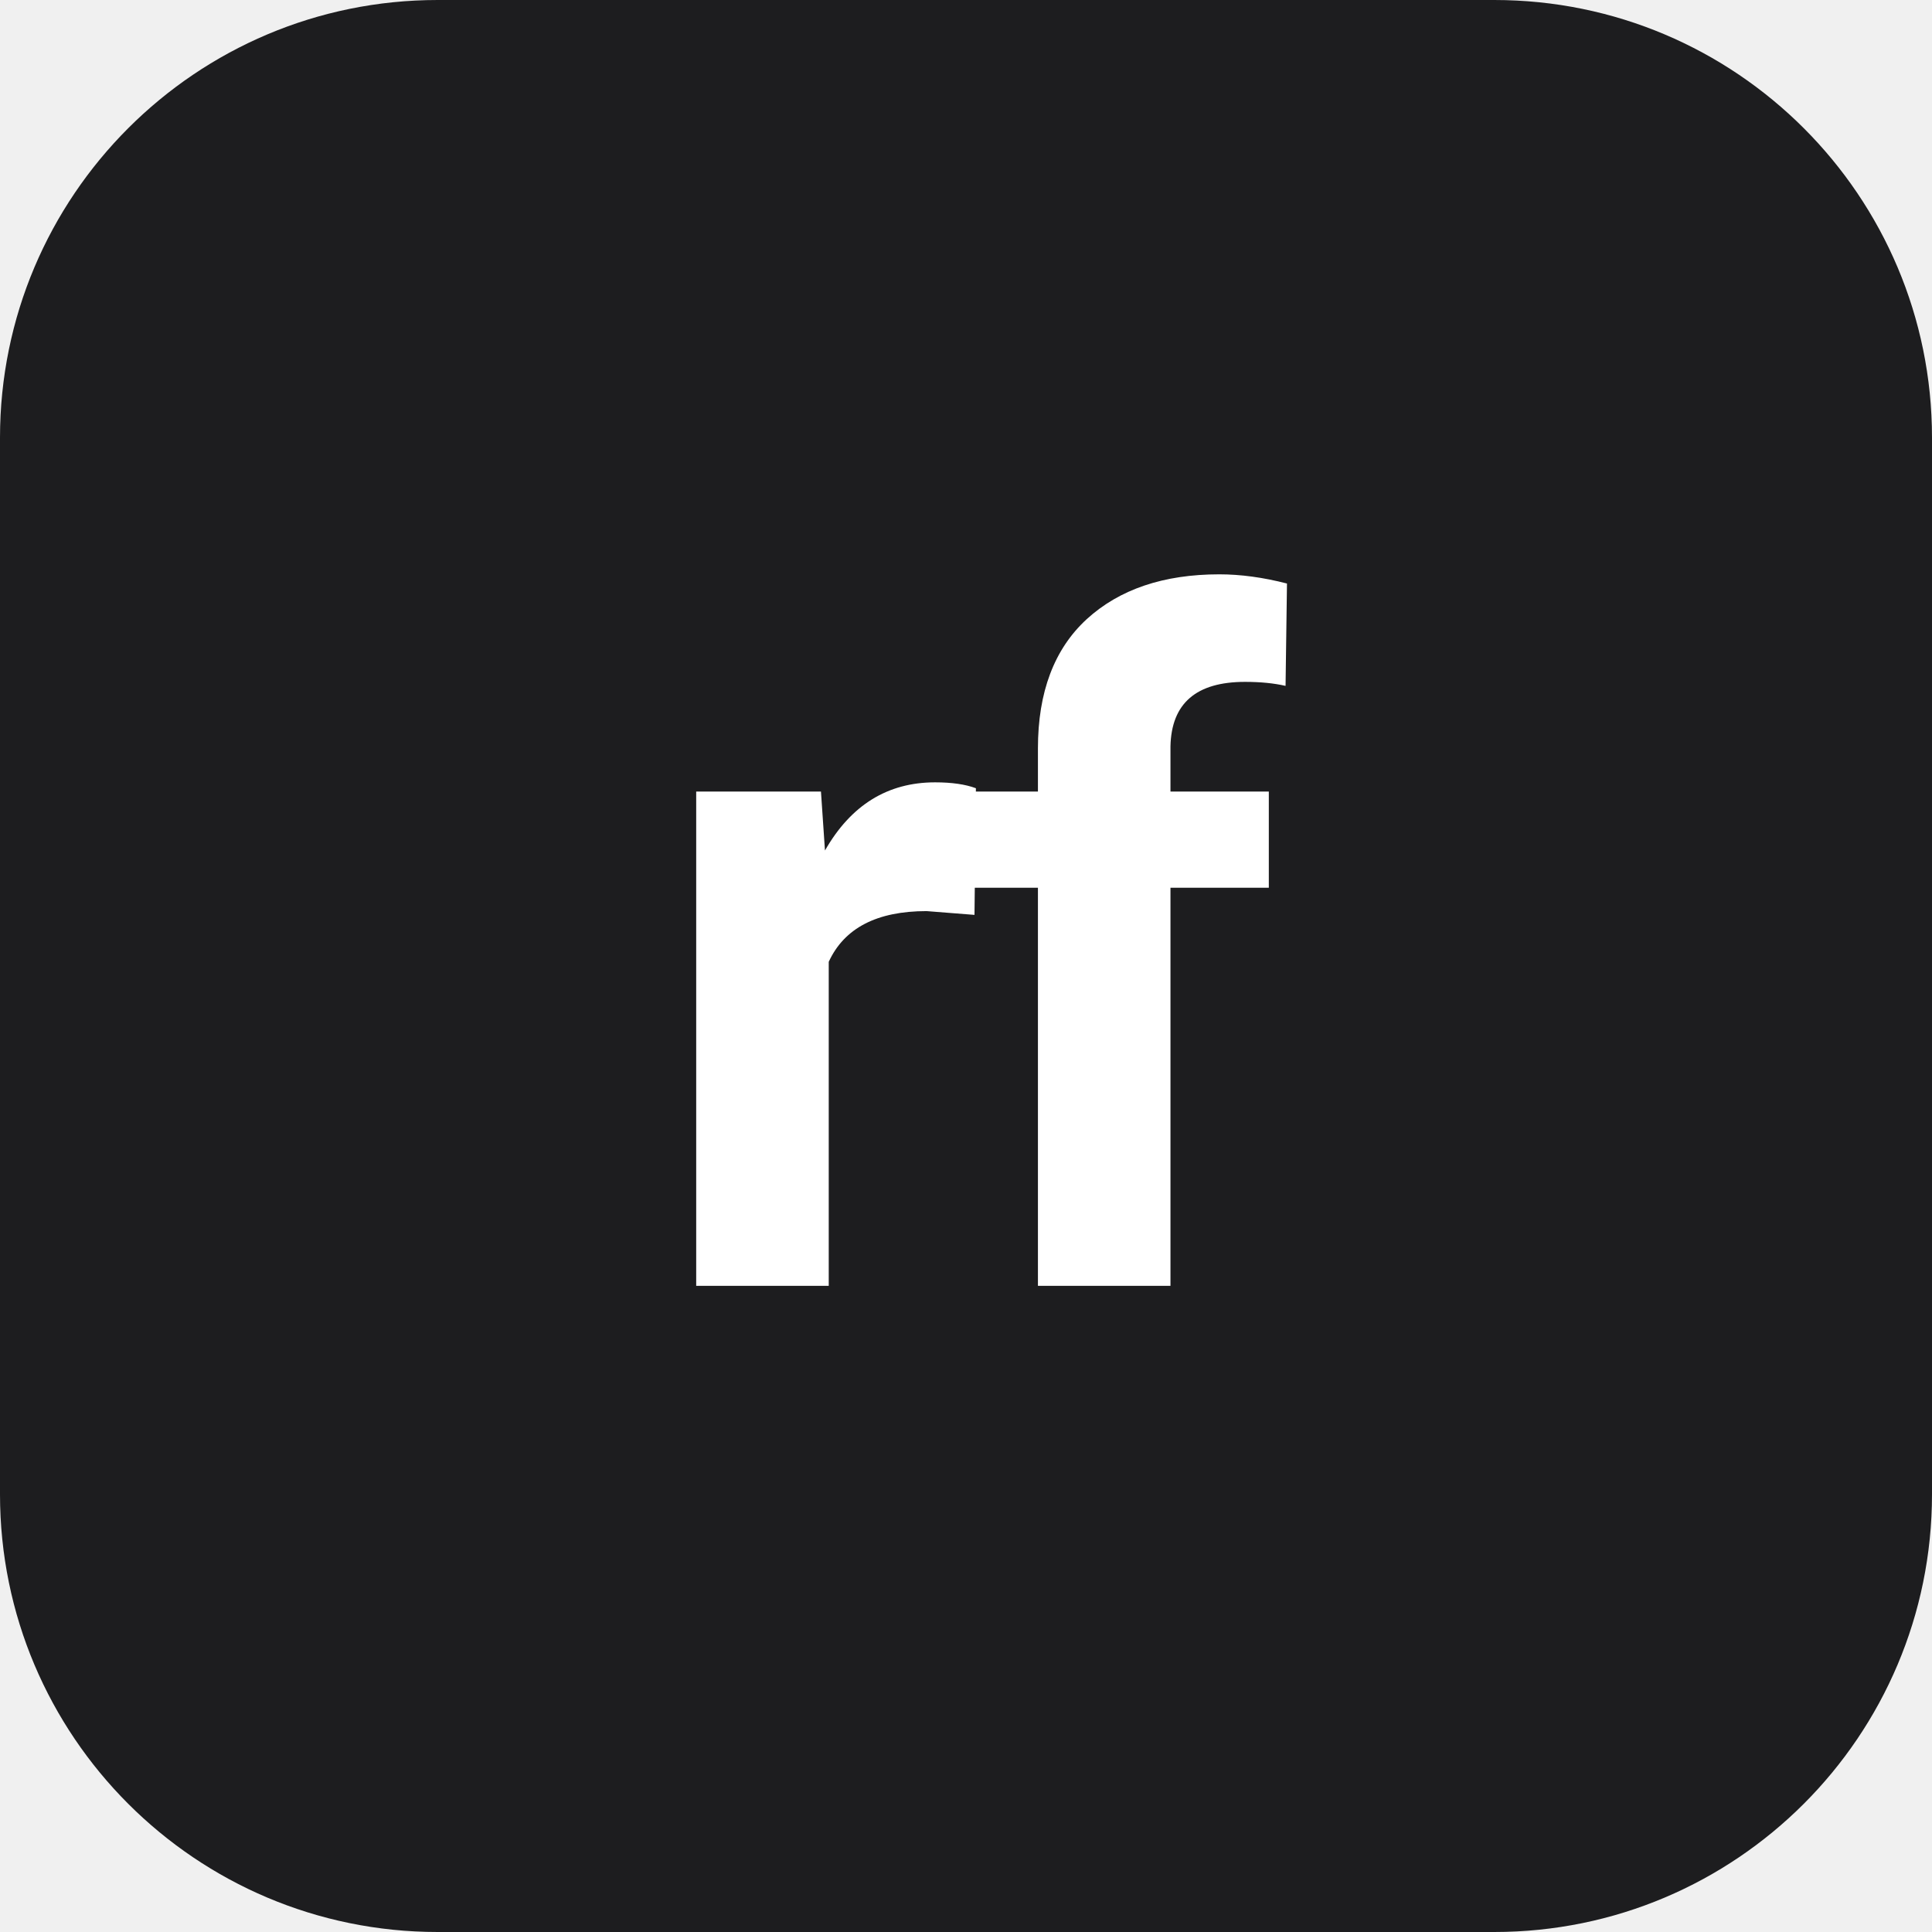
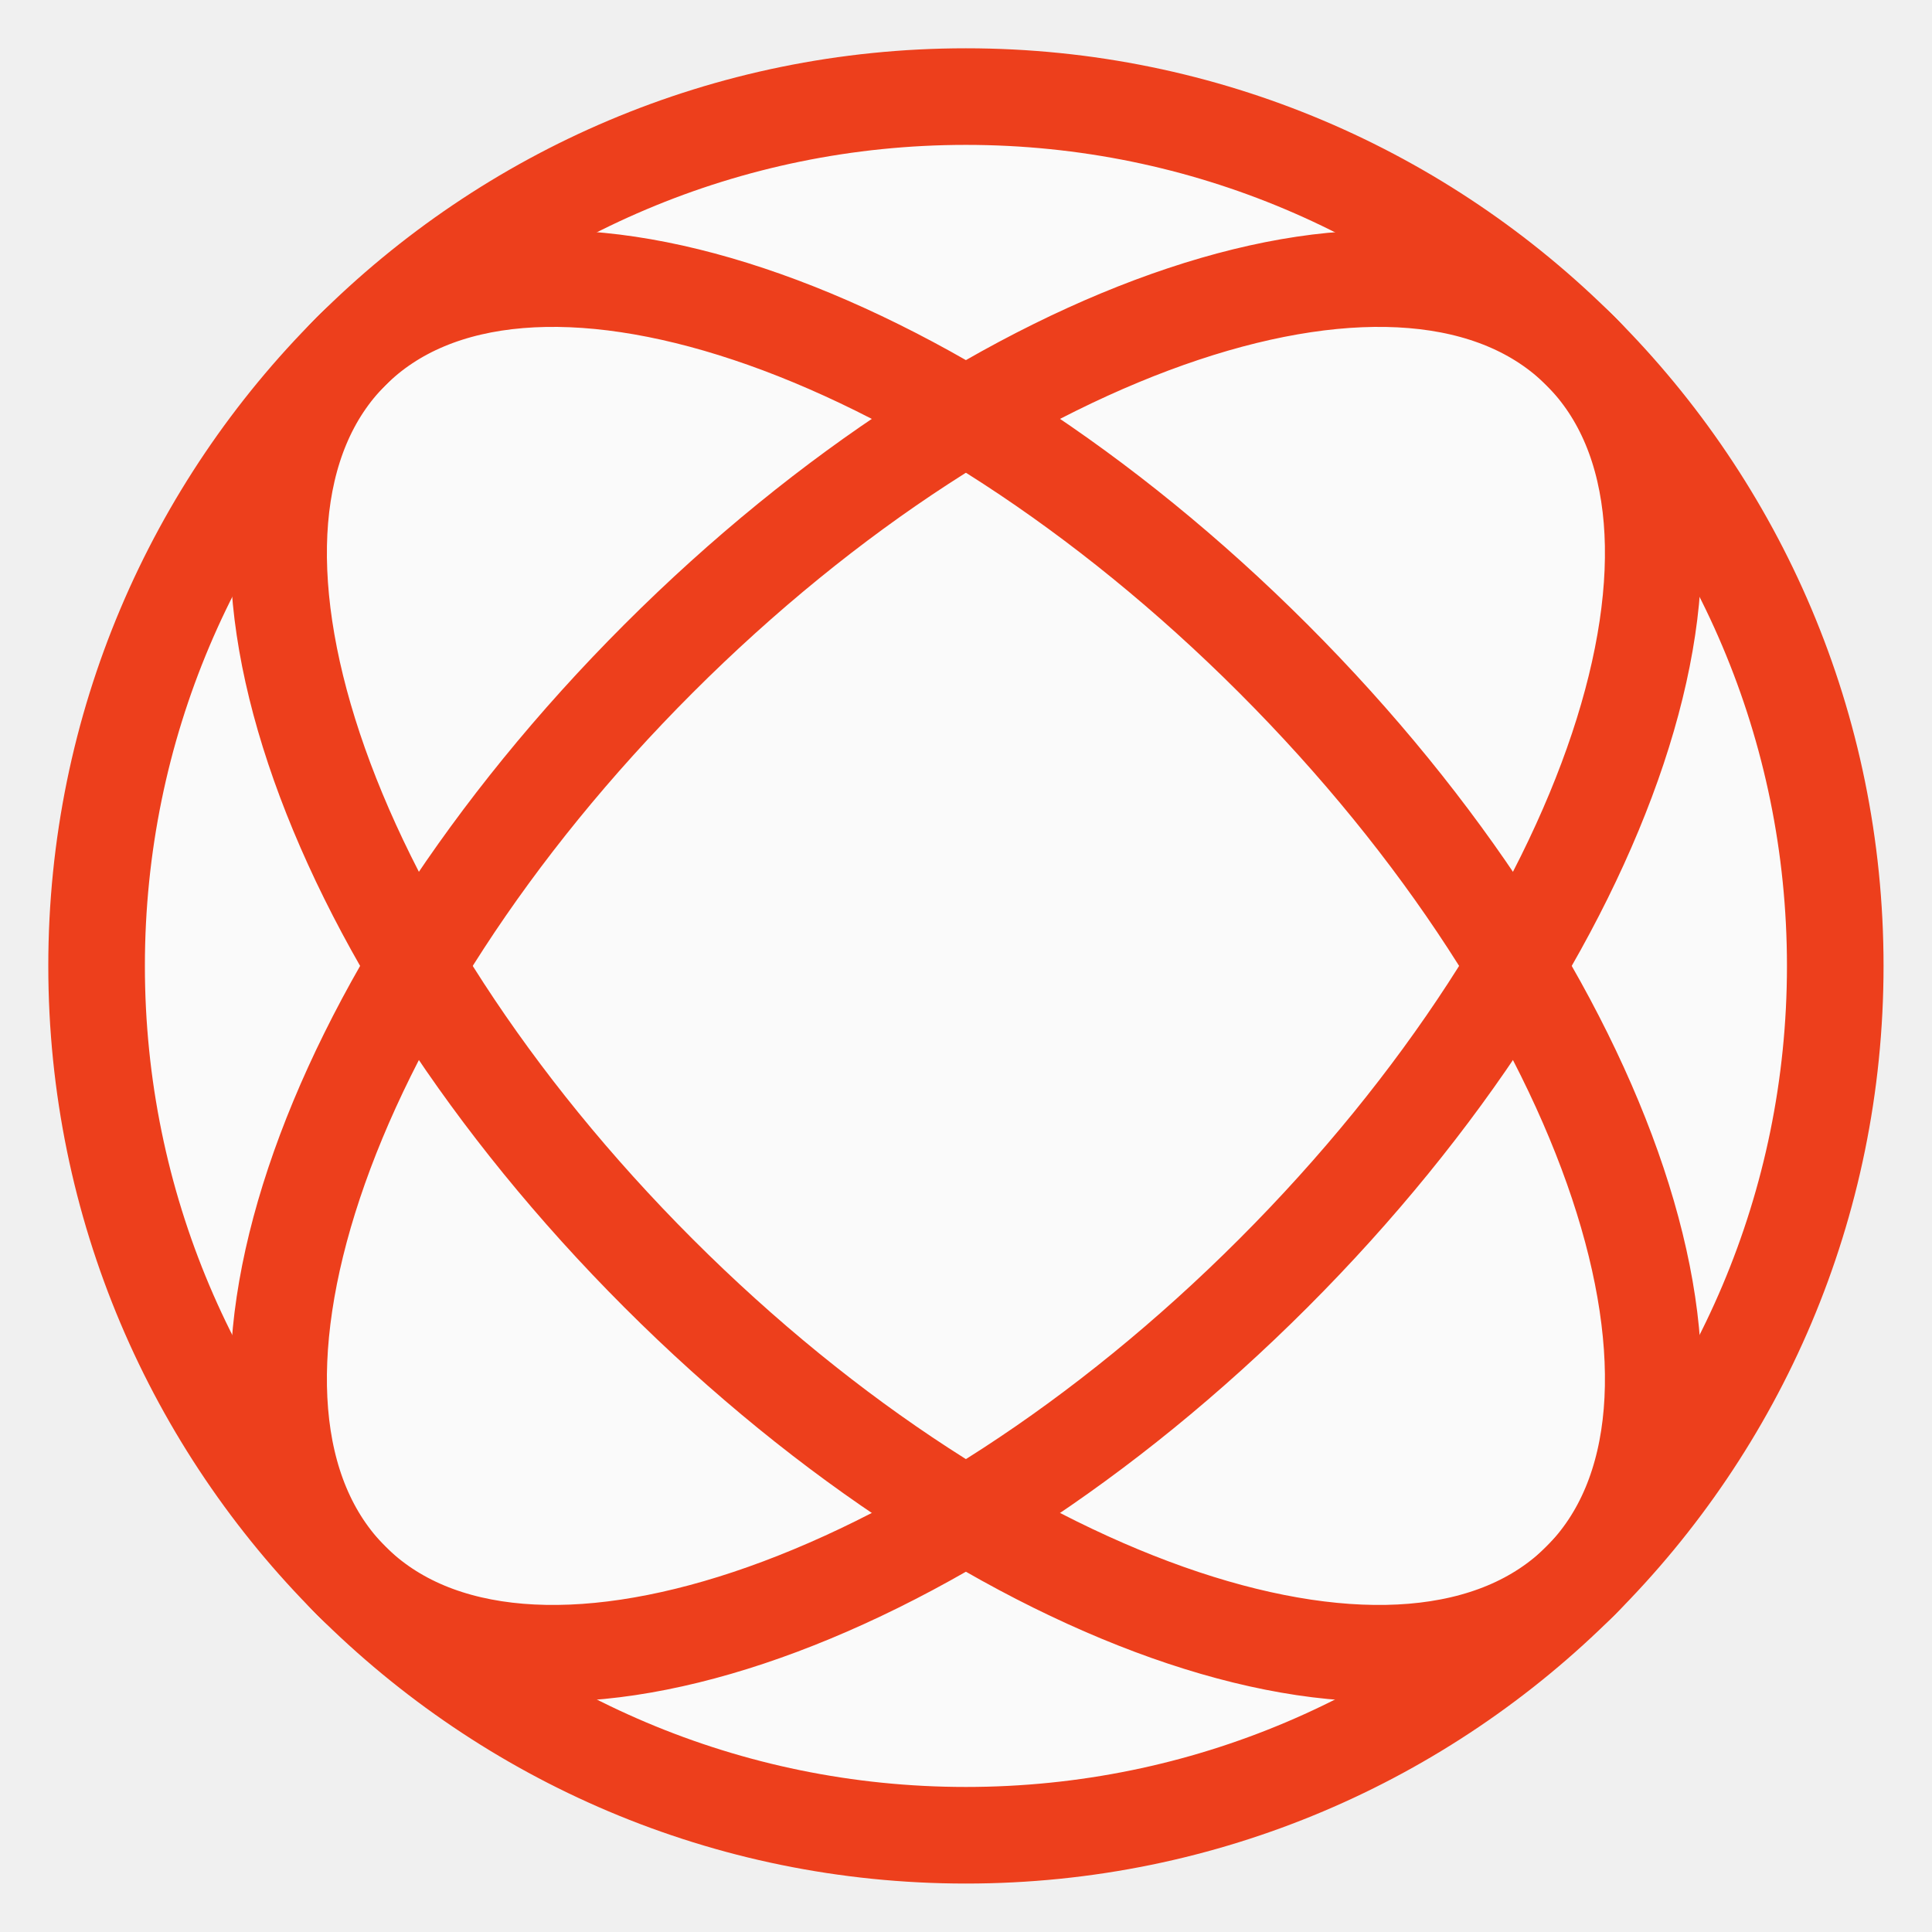
- <svg xmlns="http://www.w3.org/2000/svg" width="128" height="128" viewBox="0 0 128 128">
-   <style>
-     .bg { fill: #1d1d1f; }
-     .fg { fill: #ffffff; }
-     @media (prefers-color-scheme: dark) {
-       .bg { fill: #f5f5f7; }
-       .fg { fill: #1a1a1a; }
-     }
-   </style>
-   <rect class="bg" width="128" height="128" rx="29" ry="29" />
-   <text class="fg" x="64" y="64" text-anchor="middle" dominant-baseline="central" font-family="-apple-system, BlinkMacSystemFont, 'Segoe UI', Roboto, Helvetica, Arial, sans-serif" font-weight="700" font-size="62" letter-spacing="-3">rf</text>
+ <svg xmlns="http://www.w3.org/2000/svg" viewBox="0 0 4167 4167" fill="none" stroke="#ed3f1c" stroke-width="208.33" stroke-linecap="round" stroke-linejoin="round">
+   <circle cx="2083.33" cy="2083.33" r="1875" fill="#fafafa" />
+   <path d="M3409.16,757.508c365.871,365.872 68.83,1257 -662.913,1988.74c-731.743,731.743 -1622.87,1028.78 -1988.74,662.913c-365.871,-365.872 -68.83,-1257 662.913,-1988.74c731.743,-731.743 1622.87,-1028.78 1988.74,-662.913Z" />
+   <path d="M757.508,757.508c365.872,-365.871 1257,-68.83 1988.74,662.913c731.743,731.743 1028.78,1622.87 662.913,1988.74c-365.872,365.871 -1257,68.83 -1988.74,-662.913c-731.743,-731.743 -1028.78,-1622.87 -662.913,-1988.74Z" />
</svg>
